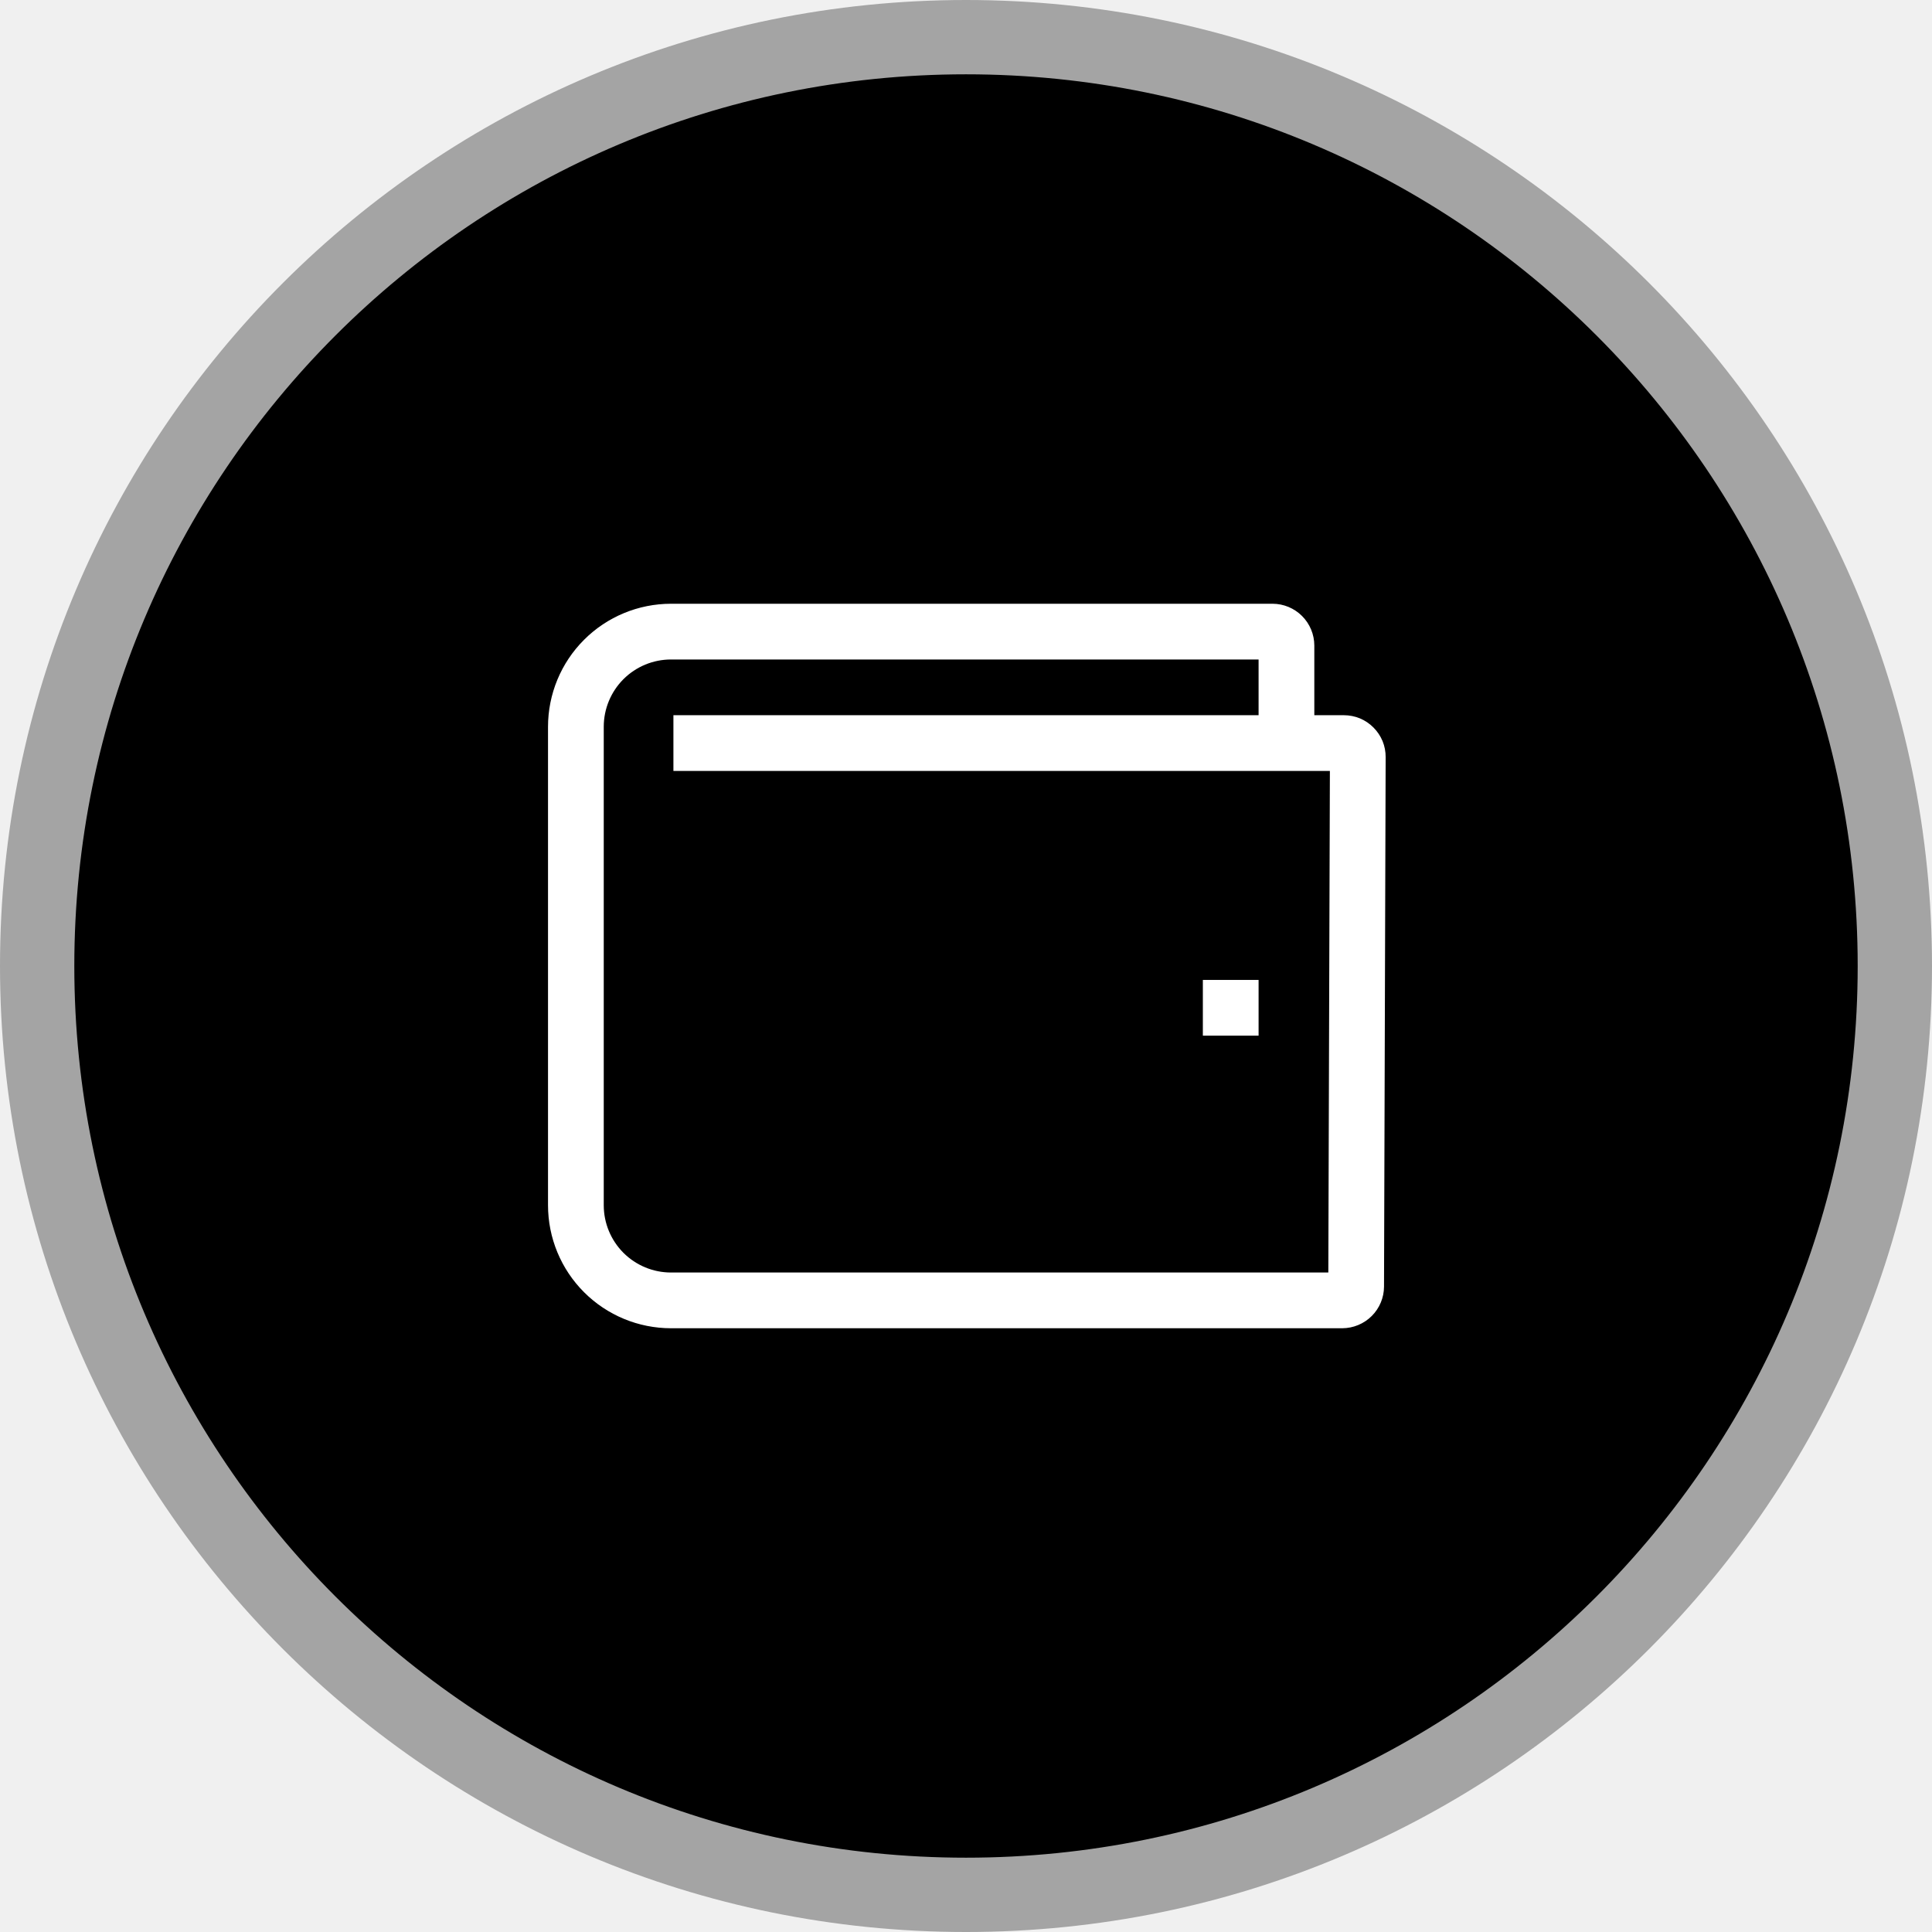
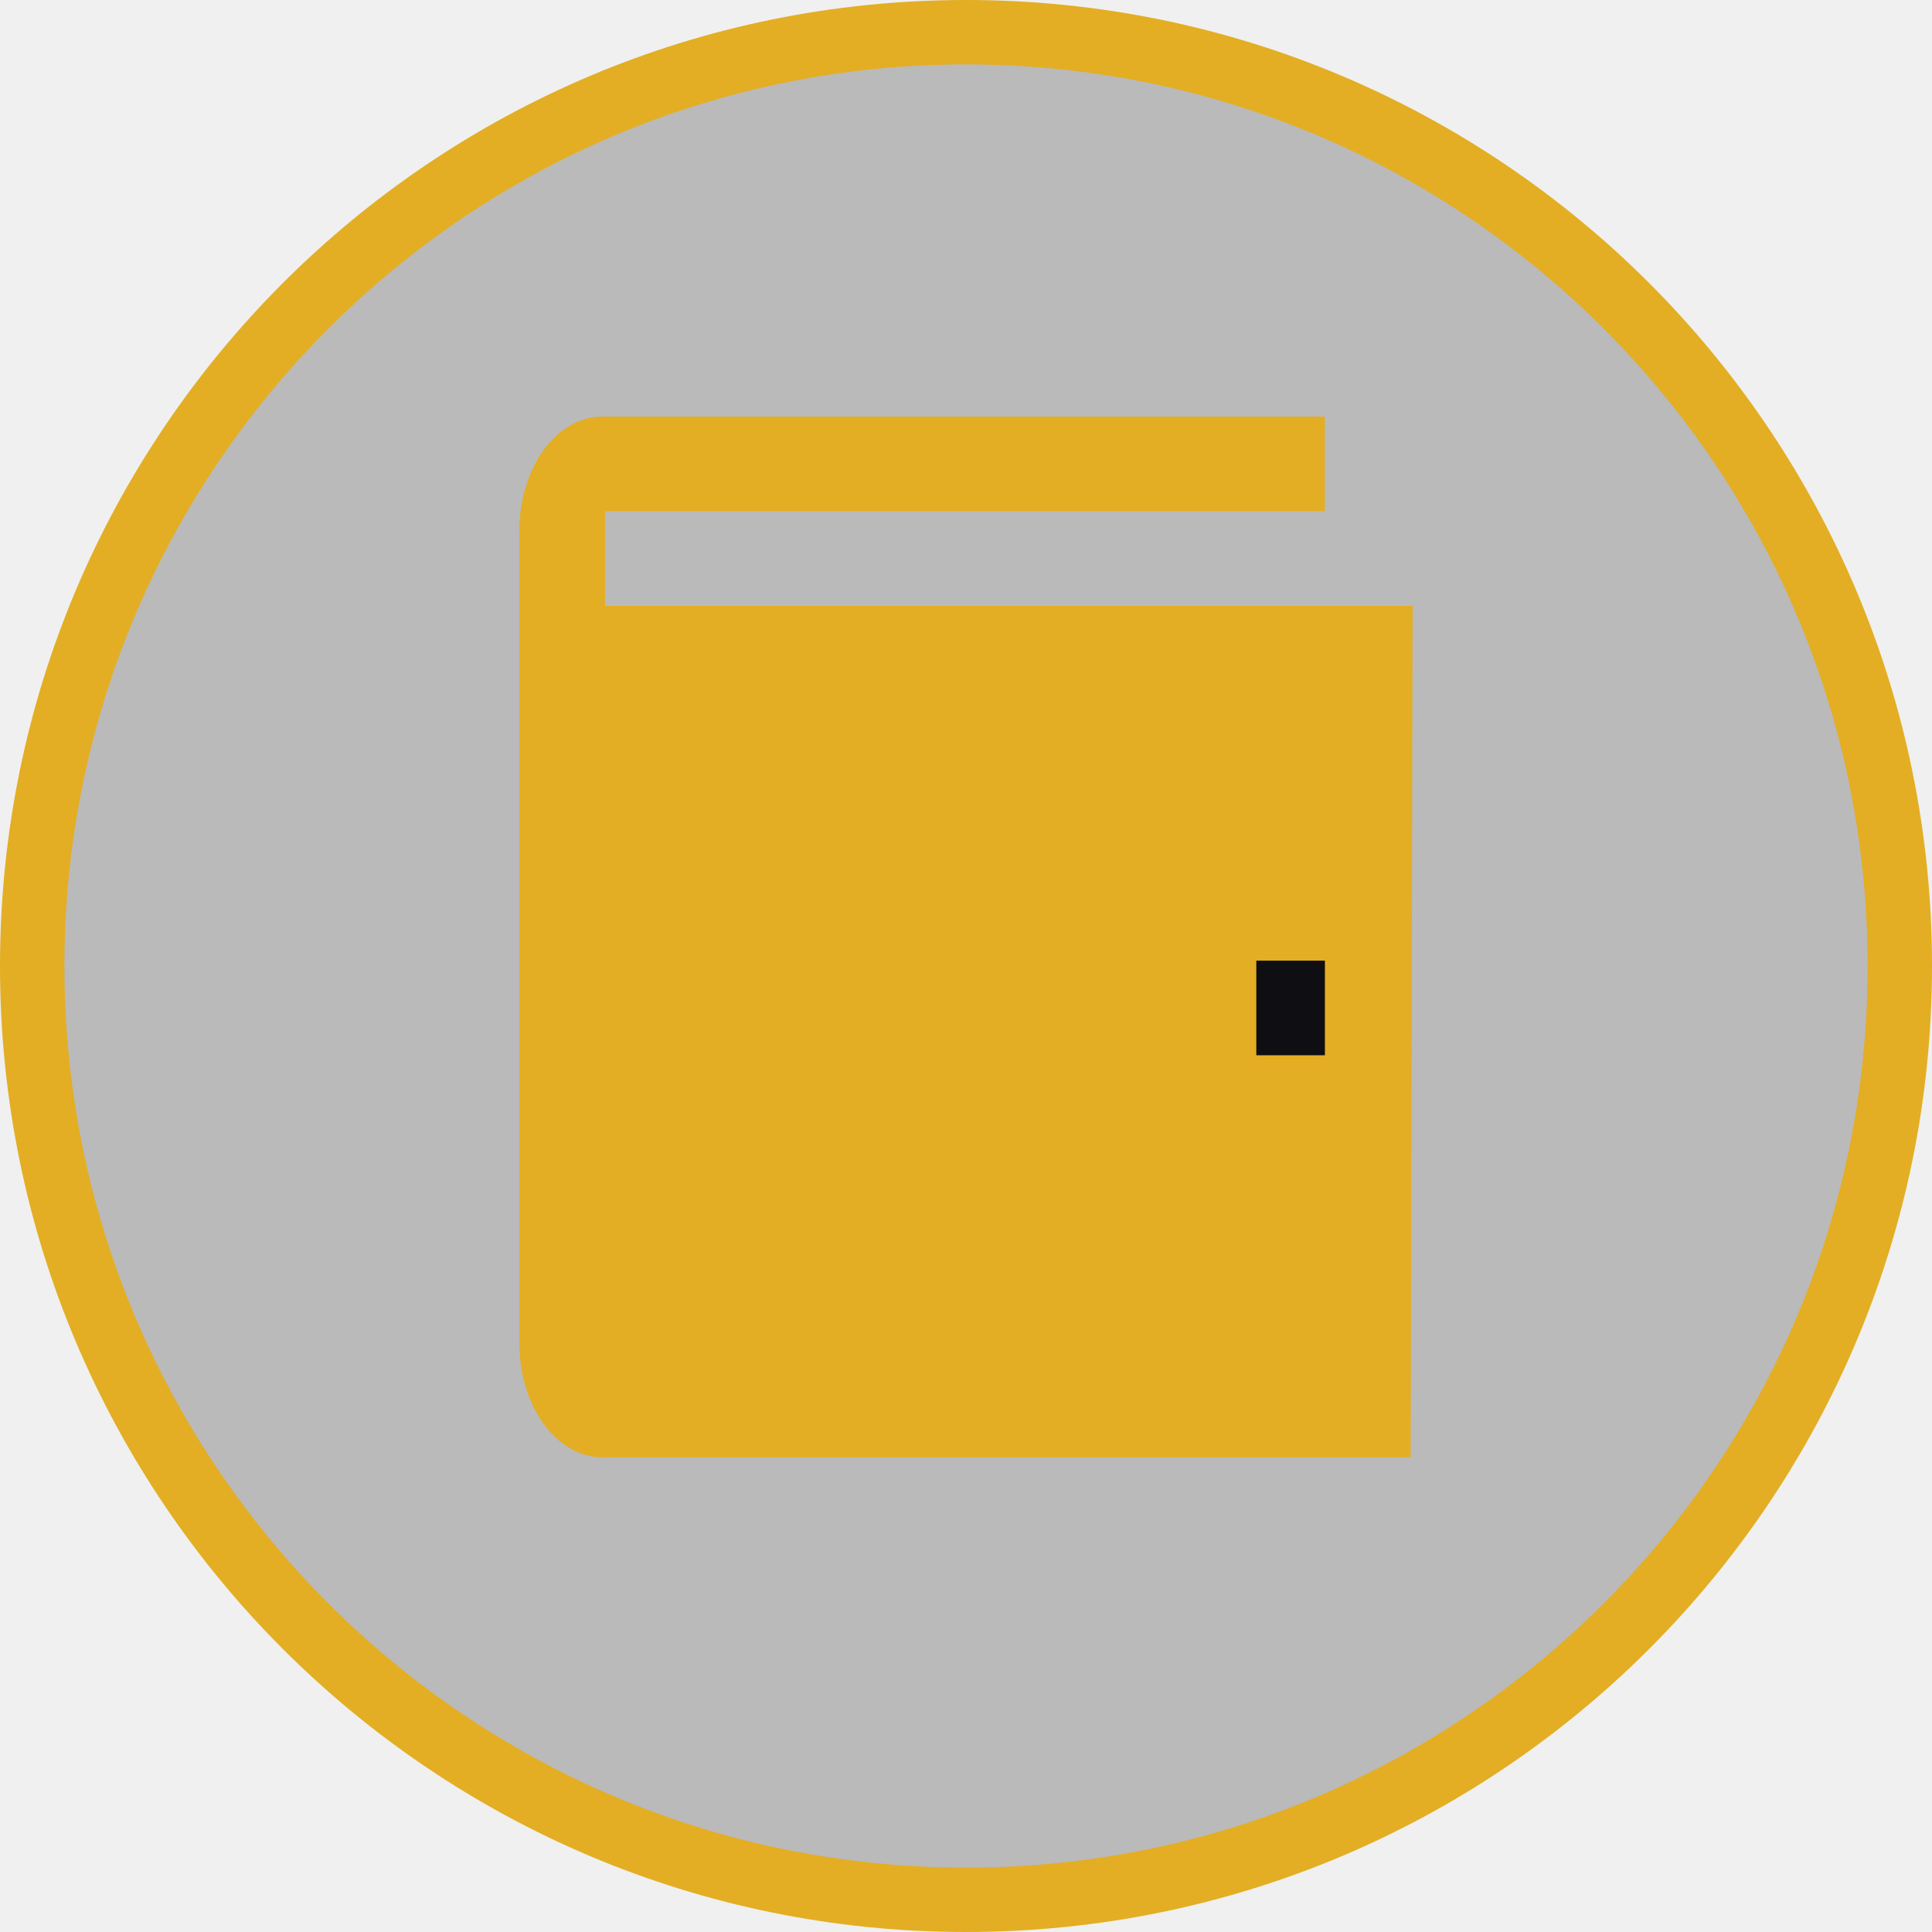
- <svg xmlns="http://www.w3.org/2000/svg" width="52" height="52" viewBox="0 0 52 52" fill="none">
-   <path d="M26 1C12.193 1 1 12.193 1 26C1 39.807 12.193 51 26 51C39.807 51 51 39.807 51 26C51 12.193 39.807 1 26 1Z" fill="black" stroke="#A4A4A4" stroke-width="2" />
-   <path d="M36.967 19.581C36.863 19.476 36.739 19.392 36.602 19.335C36.465 19.279 36.319 19.25 36.171 19.25H35.375V17.375C35.375 17.077 35.256 16.791 35.045 16.58C34.834 16.369 34.548 16.25 34.25 16.25H18.061C17.183 16.25 16.34 16.599 15.72 17.22C15.099 17.84 14.75 18.683 14.75 19.561V32.439C14.75 33.317 15.099 34.16 15.72 34.78C16.34 35.401 17.183 35.75 18.061 35.75H36.126C36.424 35.749 36.709 35.631 36.92 35.421C37.131 35.211 37.25 34.926 37.251 34.629L37.295 20.379C37.296 20.231 37.268 20.084 37.212 19.947C37.155 19.81 37.072 19.686 36.967 19.581ZM35.752 34.25H18.061C17.58 34.25 17.12 34.059 16.78 33.72C16.441 33.38 16.25 32.92 16.25 32.439V19.561C16.25 19.08 16.441 18.62 16.78 18.28C17.12 17.941 17.58 17.75 18.061 17.75H33.875V19.25H18.125V20.75H35.794L35.752 34.25Z" fill="white" />
-   <path d="M32.375 26.375H33.875V27.875H32.375V26.375Z" fill="white" />
+ <svg xmlns="http://www.w3.org/2000/svg" width="30" height="30" viewBox="0 0 30 30" fill="none">
+   <circle cx="15" cy="15" r="14.5" fill="#0F0E13" fill-opacity="0.24" stroke="#E3AE23" />
+   <path d="M21.905 22.629L9.349 22.629C9.009 22.629 8.682 22.442 8.441 22.109C8.2 21.777 8.065 21.326 8.065 20.855L8.065 8.242C8.065 7.772 8.2 7.321 8.441 6.988C8.682 6.656 9.009 6.469 9.349 6.469L20.573 6.469V7.938L9.395 7.938V9.407L21.935 9.407L21.905 22.629Z" fill="#E3AE23" />
+   <path d="M19.508 14.917H20.573V16.386H19.508V14.917Z" fill="#0F0E13" />
</svg>
